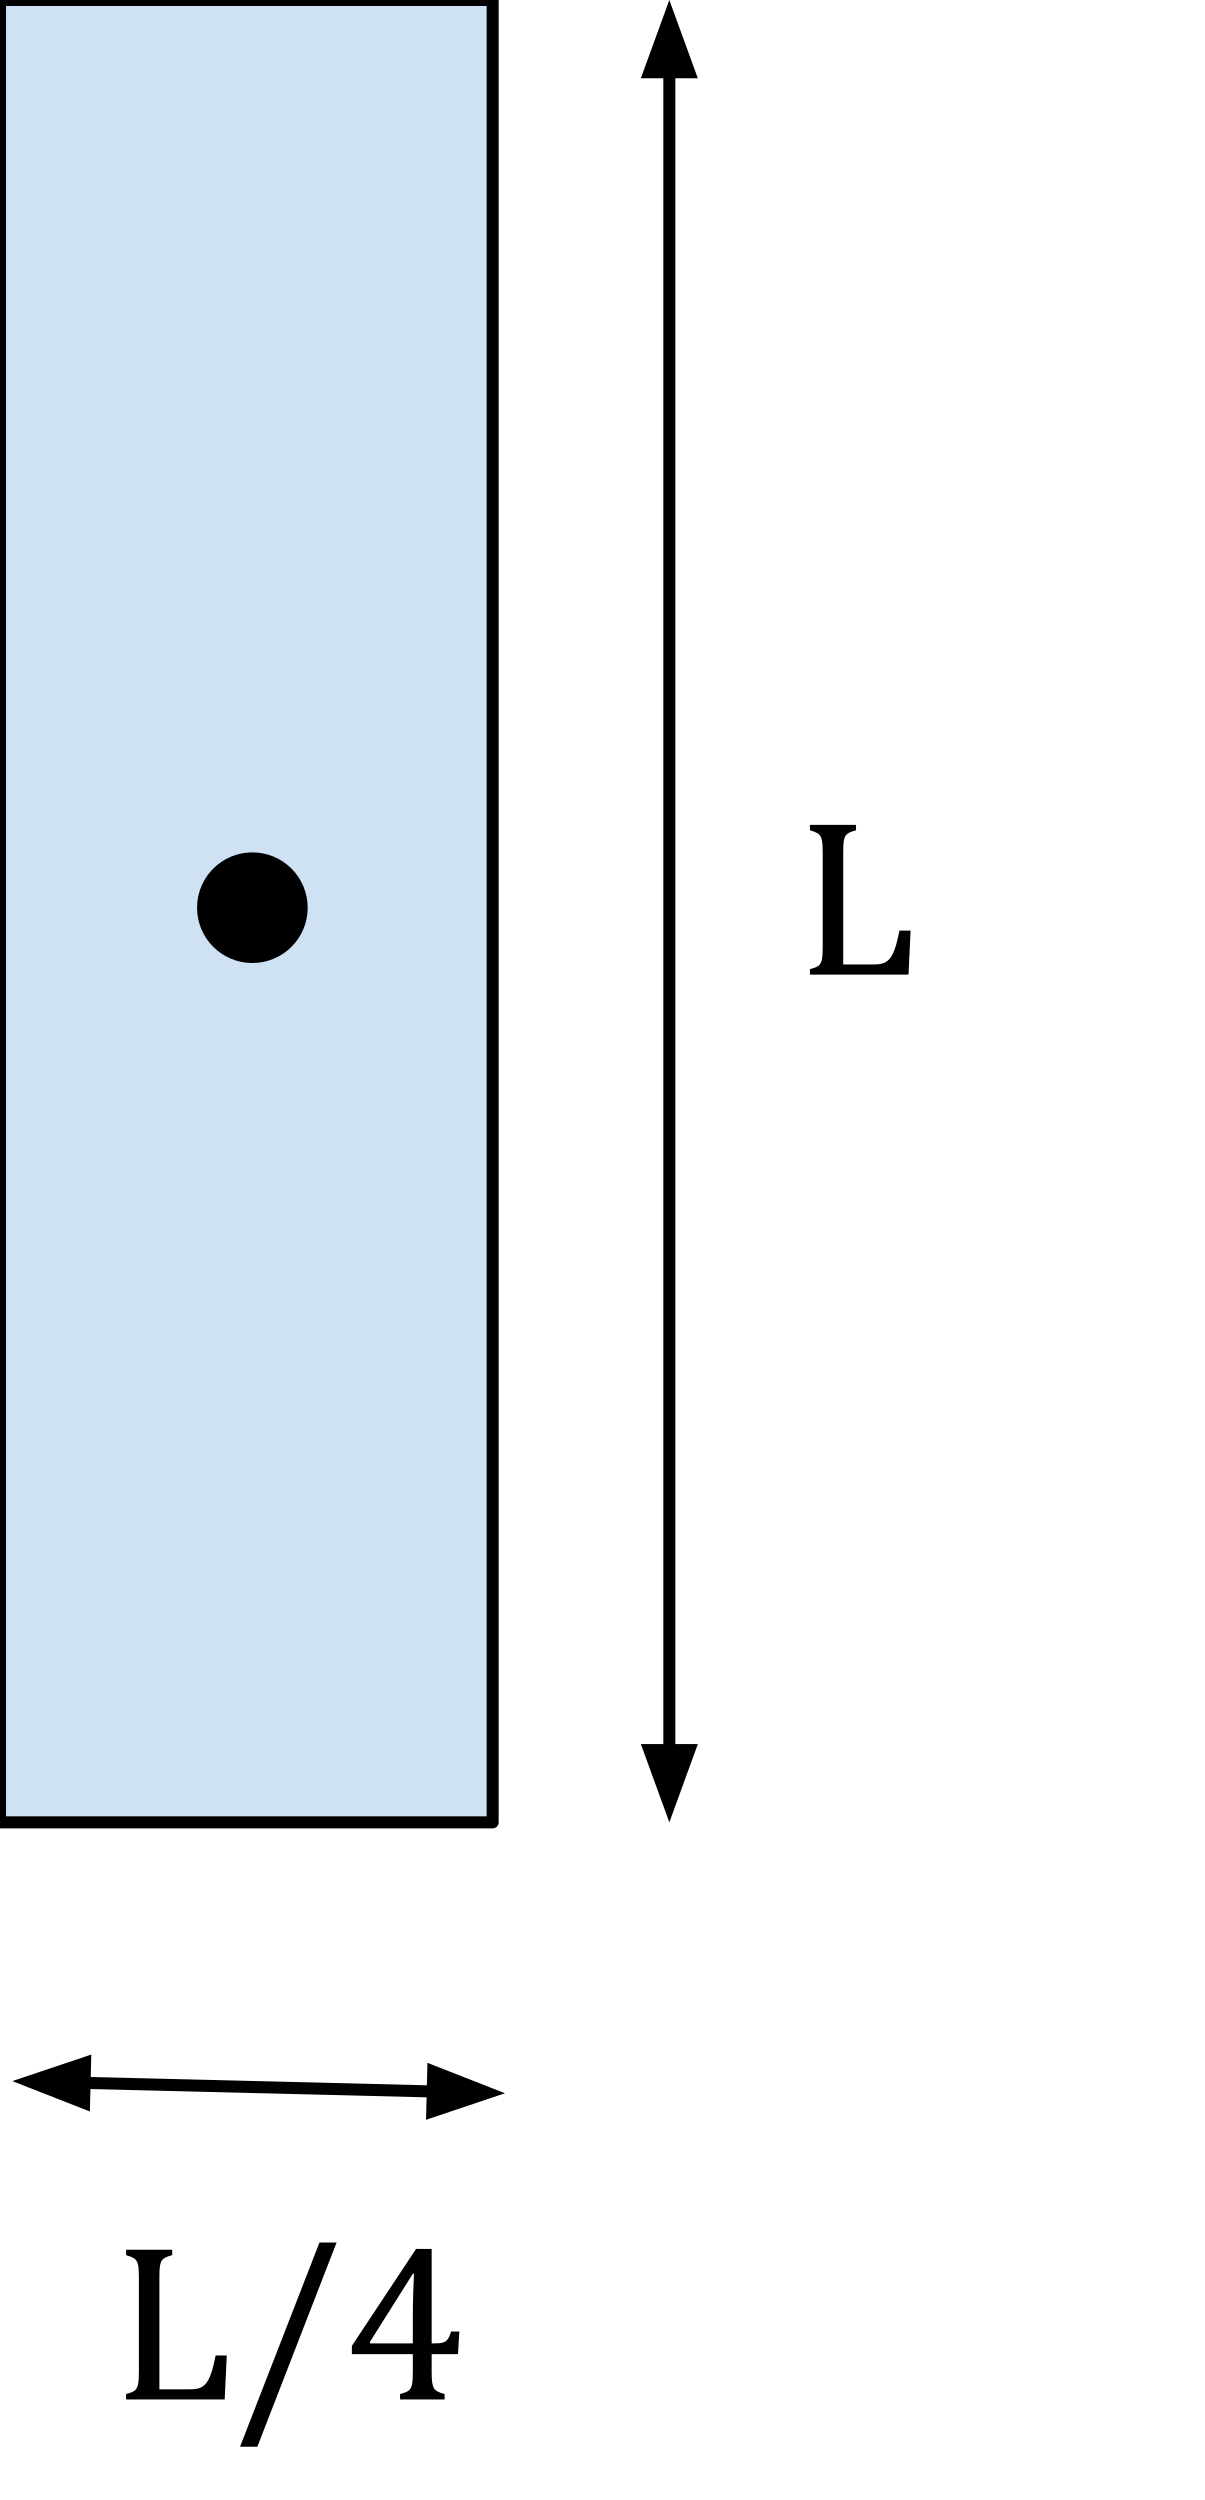
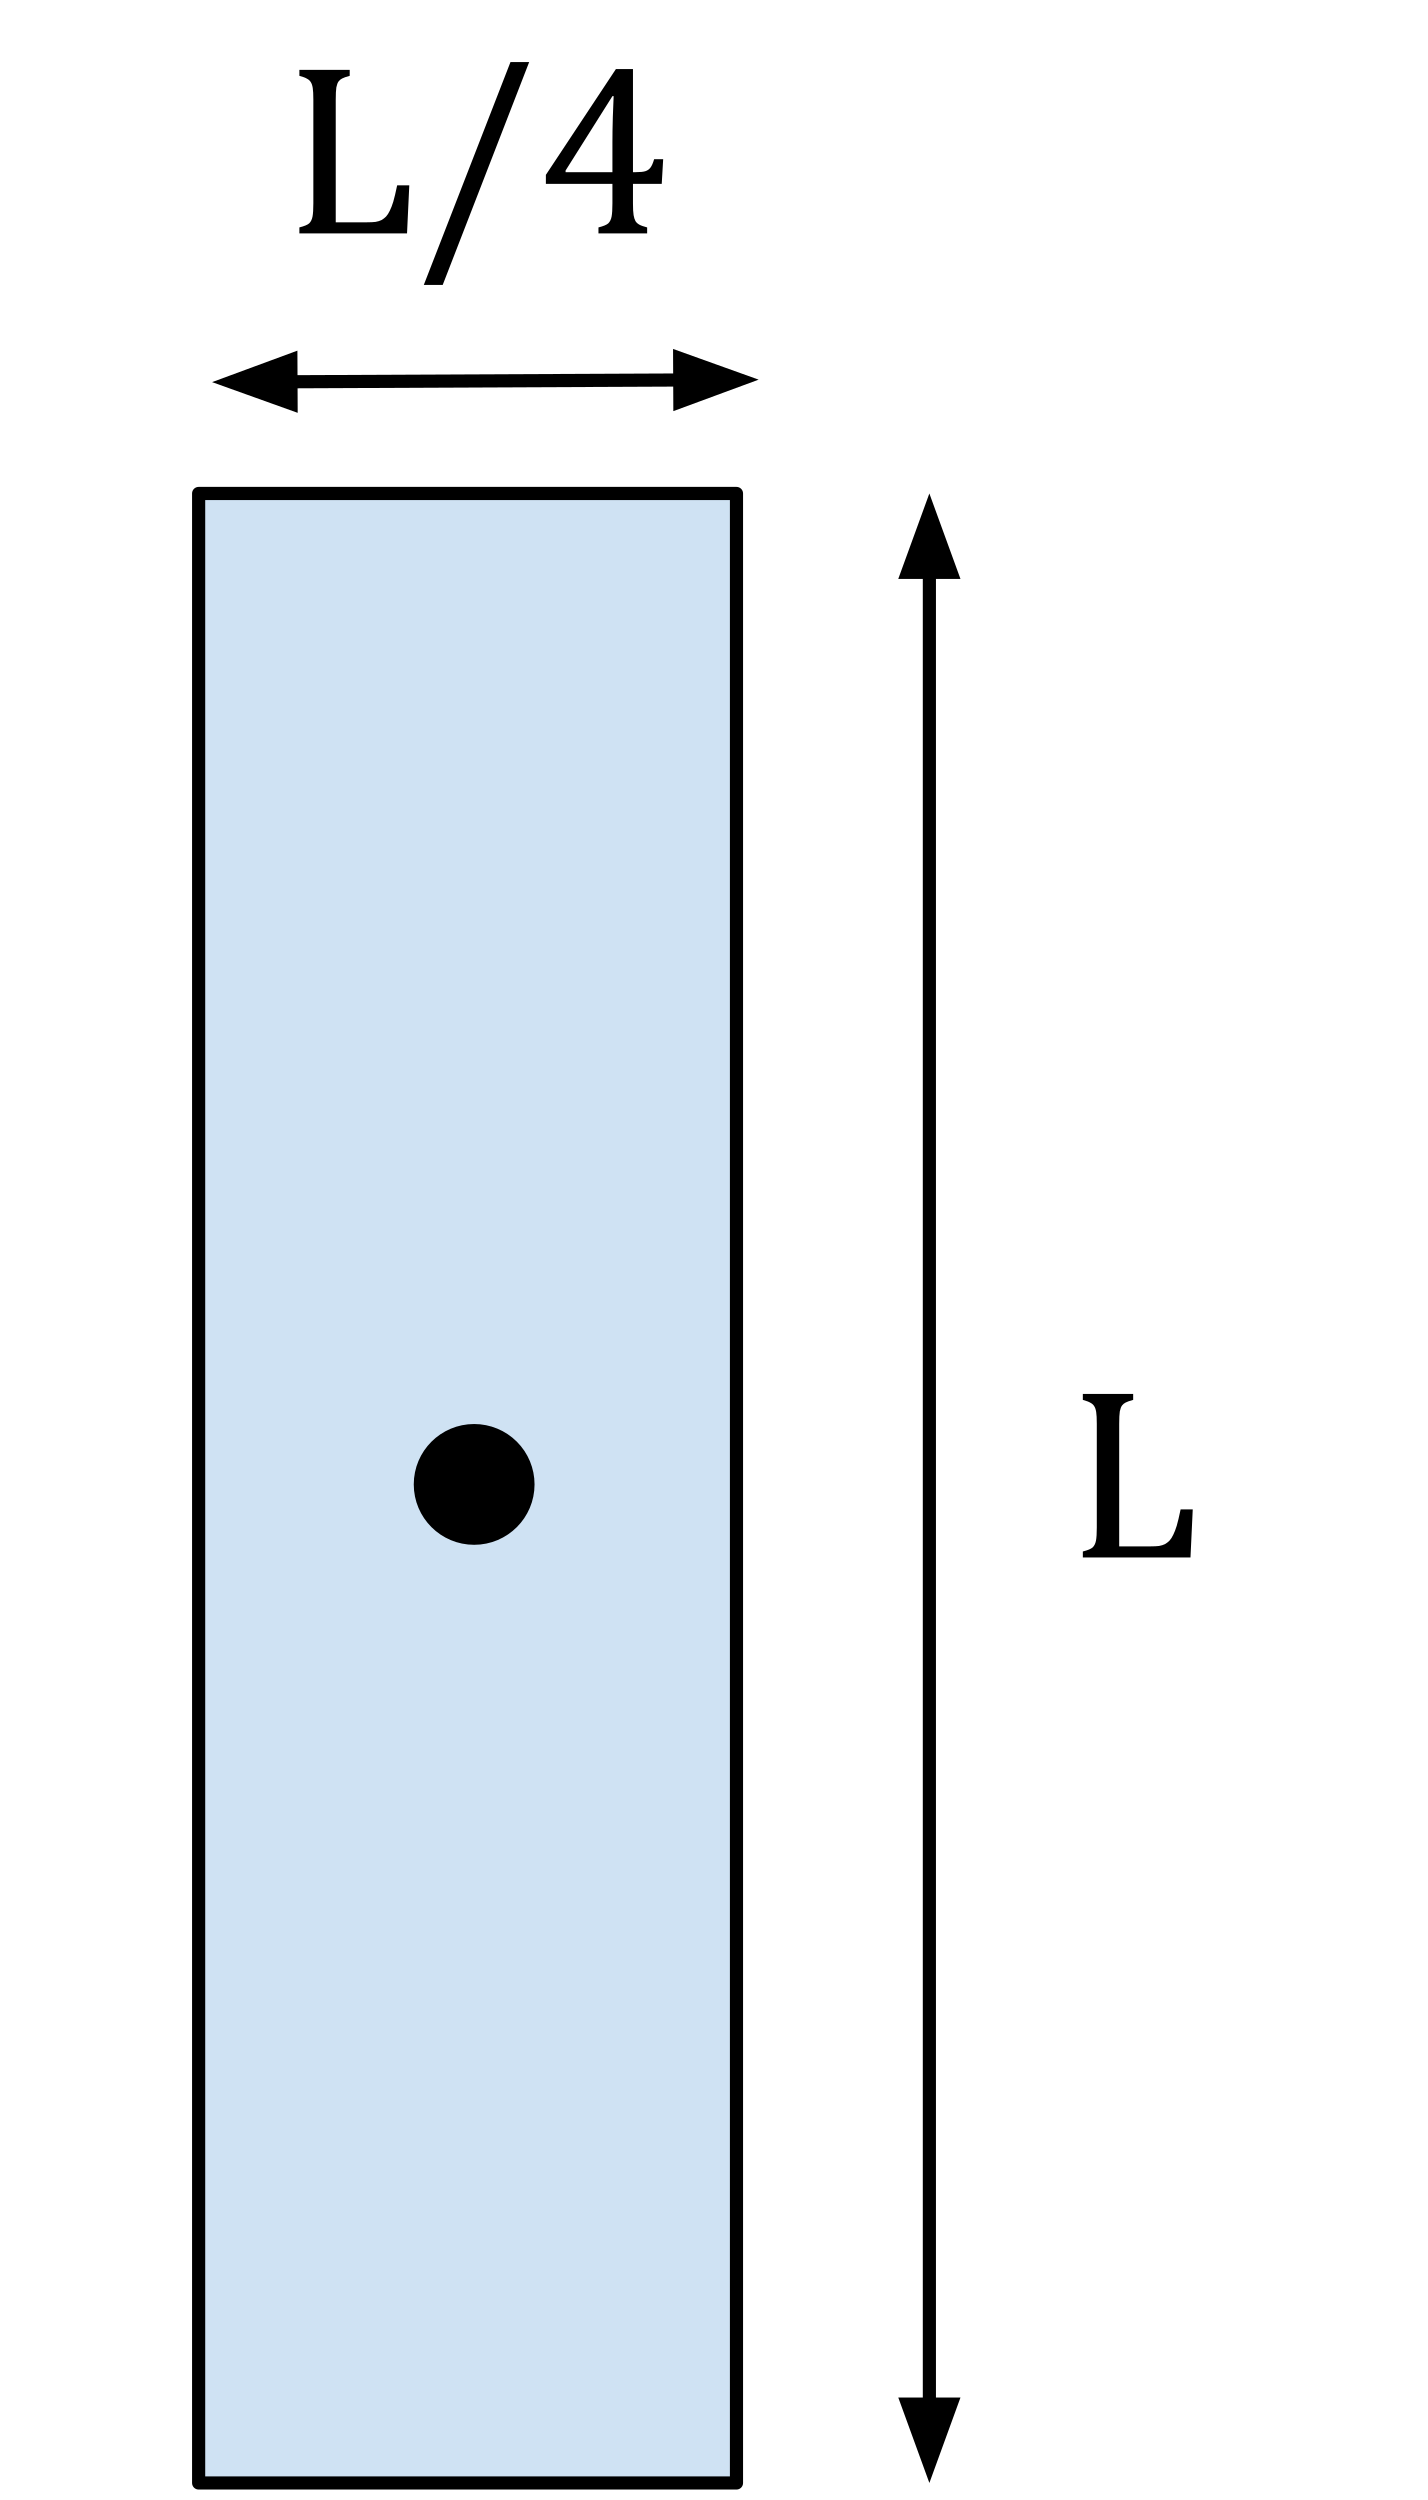
- <svg xmlns="http://www.w3.org/2000/svg" version="1.1" viewBox="0.0 0.0 100.0 207.614" fill="none" stroke="none" stroke-linecap="square" stroke-miterlimit="10">
+ <svg xmlns="http://www.w3.org/2000/svg" version="1.1" viewBox="0.0 0.0 108.567 190.171" fill="none" stroke="none" stroke-linecap="square" stroke-miterlimit="10">
  <clipPath id="p.0">
-     <path d="m0 0l100.0 0l0 207.614l-100.0 0l0 -207.614z" clip-rule="nonzero" />
+     <path d="m0 0l108.567 0l0 190.171l-108.567 0l0 -190.171z" clip-rule="nonzero" />
  </clipPath>
  <g clip-path="url(#p.0)">
-     <path fill="#000000" fill-opacity="0.0" d="m0 0l100.0 0l0 207.614l-100.0 0z" fill-rule="evenodd" />
-     <path fill="#cfe2f3" d="m0 0l40.913 0l0 151.339l-40.913 0z" fill-rule="evenodd" />
-     <path stroke="#000000" stroke-width="1.0" stroke-linejoin="round" stroke-linecap="butt" d="m0 0l40.913 0l0 151.339l-40.913 0z" fill-rule="evenodd" />
-     <path fill="#000000" d="m16.864 75.381l0 0c0 -2.261 1.833 -4.094 4.094 -4.094l0 0c1.086 0 2.127 0.431 2.895 1.199c0.768 0.768 1.199 1.809 1.199 2.895l0 0c0 2.261 -1.833 4.094 -4.094 4.094l0 0c-2.261 0 -4.094 -1.833 -4.094 -4.094z" fill-rule="evenodd" />
-     <path stroke="#000000" stroke-width="1.0" stroke-linejoin="round" stroke-linecap="butt" d="m16.864 75.381l0 0c0 -2.261 1.833 -4.094 4.094 -4.094l0 0c1.086 0 2.127 0.431 2.895 1.199c0.768 0.768 1.199 1.809 1.199 2.895l0 0c0 2.261 -1.833 4.094 -4.094 4.094l0 0c-2.261 0 -4.094 -1.833 -4.094 -4.094z" fill-rule="evenodd" />
-     <path fill="#000000" fill-opacity="0.0" d="m55.585 0l0 151.339" fill-rule="evenodd" />
-     <path stroke="#000000" stroke-width="1.0" stroke-linejoin="round" stroke-linecap="butt" d="m55.585 6.0l0 139.339" fill-rule="evenodd" />
-     <path fill="#000000" stroke="#000000" stroke-width="1.0" stroke-linecap="butt" d="m57.237 6.0l-1.652 -4.538l-1.652 4.538z" fill-rule="evenodd" />
-     <path fill="#000000" stroke="#000000" stroke-width="1.0" stroke-linecap="butt" d="m53.934 145.339l1.652 4.538l1.652 -4.538z" fill-rule="evenodd" />
-     <path fill="#000000" fill-opacity="0.0" d="m57.15 54.018l35.78 0l0 37.827l-35.78 0z" fill-rule="evenodd" />
-     <path fill="#000000" d="m70.025 80.095l2.391 0q0.391 0 0.641 -0.031q0.266 -0.047 0.453 -0.141q0.188 -0.109 0.344 -0.266q0.156 -0.172 0.281 -0.438q0.141 -0.281 0.266 -0.688q0.125 -0.422 0.297 -1.25l0.922 0l-0.172 3.656l-8.188 0l0 -0.453q0.562 -0.141 0.75 -0.312q0.188 -0.188 0.25 -0.516q0.062 -0.328 0.062 -1.0l0 -7.875q0 -0.625 -0.047 -0.906q-0.047 -0.297 -0.156 -0.453q-0.094 -0.156 -0.281 -0.25q-0.172 -0.109 -0.578 -0.219l0 -0.453l3.828 0l0 0.453q-0.406 0.109 -0.578 0.203q-0.156 0.078 -0.266 0.219q-0.109 0.141 -0.172 0.453q-0.047 0.297 -0.047 0.953l0 9.312z" fill-rule="nonzero" />
-     <path fill="#000000" fill-opacity="0.0" d="m1.024 172.827l40.913 1.008" fill-rule="evenodd" />
-     <path stroke="#000000" stroke-width="1.0" stroke-linejoin="round" stroke-linecap="butt" d="m7.022 172.975l28.917 0.712" fill-rule="evenodd" />
-     <path fill="#000000" stroke="#000000" stroke-width="1.0" stroke-linecap="butt" d="m7.062 171.323l-4.577 1.539l4.496 1.763z" fill-rule="evenodd" />
-     <path fill="#000000" stroke="#000000" stroke-width="1.0" stroke-linecap="butt" d="m35.898 175.338l4.577 -1.539l-4.496 -1.763z" fill-rule="evenodd" />
-     <path fill="#000000" fill-opacity="0.0" d="m0.362 172.346l51.118 0l0 37.827l-51.118 0z" fill-rule="evenodd" />
-     <path fill="#000000" d="m13.237 198.423l2.391 0q0.391 0 0.641 -0.031q0.266 -0.047 0.453 -0.141q0.188 -0.109 0.344 -0.266q0.156 -0.172 0.281 -0.438q0.141 -0.281 0.266 -0.688q0.125 -0.422 0.297 -1.25l0.922 0l-0.172 3.656l-8.188 0l0 -0.453q0.562 -0.141 0.75 -0.312q0.188 -0.188 0.25 -0.516q0.062 -0.328 0.062 -1.0l0 -7.875q0 -0.625 -0.047 -0.906q-0.047 -0.297 -0.156 -0.453q-0.094 -0.156 -0.281 -0.25q-0.172 -0.109 -0.578 -0.219l0 -0.453l3.828 0l0 0.453q-0.406 0.109 -0.578 0.203q-0.156 0.078 -0.266 0.219q-0.109 0.141 -0.172 0.453q-0.047 0.297 -0.047 0.953l0 9.312zm14.714 -12.188l-6.578 16.953l-1.438 0l6.594 -16.953l1.422 0zm5.271 12.578q0.562 -0.141 0.75 -0.312q0.188 -0.188 0.25 -0.516q0.062 -0.328 0.062 -1.0l0 -1.484l-5.062 0l0 -0.688l5.328 -8.047l1.297 0l0 7.844l0.203 0q0.516 0 0.75 -0.078q0.234 -0.078 0.375 -0.266q0.156 -0.203 0.281 -0.641l0.688 0l-0.109 1.875l-2.188 0l0 1.484q0 0.609 0.047 0.891q0.047 0.281 0.141 0.453q0.094 0.156 0.281 0.266q0.188 0.109 0.609 0.219l0 0.453l-3.703 0l0 -0.453zm-2.5 -4.203l3.562 0l0 -2.266q0 -0.859 0.031 -1.922q0.031 -1.062 0.062 -1.594l-0.094 0l-3.562 5.656l0 0.125z" fill-rule="nonzero" />
+     <path fill="#000000" fill-opacity="0.0" d="m0 0l108.567 0l0 190.171l-108.567 0z" fill-rule="evenodd" />
+     <path fill="#cfe2f3" d="m15.11 37.537l40.913 0l0 151.339l-40.913 0z" fill-rule="evenodd" />
+     <path stroke="#000000" stroke-width="1.0" stroke-linejoin="round" stroke-linecap="butt" d="m15.11 37.537l40.913 0l0 151.339l-40.913 0z" fill-rule="evenodd" />
+     <path fill="#000000" d="m31.974 112.917l0 0c0 -2.261 1.833 -4.094 4.094 -4.094l0 0c1.086 0 2.127 0.431 2.895 1.199c0.768 0.768 1.199 1.809 1.199 2.895l0 0c0 2.261 -1.833 4.094 -4.094 4.094l0 0c-2.261 0 -4.094 -1.833 -4.094 -4.094z" fill-rule="evenodd" />
+     <path stroke="#000000" stroke-width="1.0" stroke-linejoin="round" stroke-linecap="butt" d="m31.974 112.917l0 0c0 -2.261 1.833 -4.094 4.094 -4.094l0 0c1.086 0 2.127 0.431 2.895 1.199c0.768 0.768 1.199 1.809 1.199 2.895l0 0c0 2.261 -1.833 4.094 -4.094 4.094l0 0c-2.261 0 -4.094 -1.833 -4.094 -4.094z" fill-rule="evenodd" />
+     <path fill="#000000" fill-opacity="0.0" d="m70.696 37.537l0 151.339" fill-rule="evenodd" />
+     <path stroke="#000000" stroke-width="1.0" stroke-linejoin="round" stroke-linecap="butt" d="m70.696 43.537l0 139.339" fill-rule="evenodd" />
+     <path fill="#000000" stroke="#000000" stroke-width="1.0" stroke-linecap="butt" d="m72.347 43.537l-1.652 -4.538l-1.652 4.538z" fill-rule="evenodd" />
+     <path fill="#000000" stroke="#000000" stroke-width="1.0" stroke-linecap="butt" d="m69.044 182.875l1.652 4.538l1.652 -4.538z" fill-rule="evenodd" />
+     <path fill="#000000" fill-opacity="0.0" d="m72.26 91.554l25.165 0l0 37.827l-25.165 0z" fill-rule="evenodd" />
+     <path fill="#000000" d="m85.135 117.63l2.391 0q0.391 0 0.641 -0.031q0.266 -0.047 0.453 -0.141q0.188 -0.109 0.344 -0.266q0.156 -0.172 0.281 -0.438q0.141 -0.281 0.266 -0.688q0.125 -0.422 0.297 -1.25l0.922 0l-0.172 3.656l-8.188 0l0 -0.453q0.562 -0.141 0.75 -0.312q0.188 -0.188 0.25 -0.516q0.062 -0.328 0.062 -1.0l0 -7.875q0 -0.625 -0.047 -0.906q-0.047 -0.297 -0.156 -0.453q-0.094 -0.156 -0.281 -0.25q-0.172 -0.109 -0.578 -0.219l0 -0.453l3.828 0l0 0.453q-0.406 0.109 -0.578 0.203q-0.156 0.078 -0.266 0.219q-0.109 0.141 -0.172 0.453q-0.047 0.297 -0.047 0.953l0 9.312z" fill-rule="nonzero" />
+     <path fill="#000000" fill-opacity="0.0" d="m16.134 29.067l41.575 -0.189" fill-rule="evenodd" />
+     <path stroke="#000000" stroke-width="1.0" stroke-linejoin="round" stroke-linecap="butt" d="m22.134 29.04l29.575 -0.134" fill-rule="evenodd" />
+     <path fill="#000000" stroke="#000000" stroke-width="1.0" stroke-linecap="butt" d="m22.126 27.389l-4.531 1.672l4.546 1.631z" fill-rule="evenodd" />
+     <path fill="#000000" stroke="#000000" stroke-width="1.0" stroke-linecap="butt" d="m51.716 30.558l4.531 -1.672l-4.546 -1.631z" fill-rule="evenodd" />
+     <path fill="#000000" fill-opacity="0.0" d="m12.664 -7.4593176E-4l51.118 0l0 21.669l-51.118 0z" fill-rule="evenodd" />
+     <path fill="#000000" d="m25.539 16.91l2.391 0q0.391 0 0.641 -0.031q0.266 -0.047 0.453 -0.141q0.188 -0.109 0.344 -0.266q0.156 -0.172 0.281 -0.438q0.141 -0.281 0.266 -0.688q0.125 -0.422 0.297 -1.25l0.922 0l-0.172 3.656l-8.188 0l0 -0.453q0.562 -0.141 0.75 -0.312q0.188 -0.188 0.25 -0.516q0.062 -0.328 0.062 -1.0l0 -7.875q0 -0.625 -0.047 -0.906q-0.047 -0.297 -0.156 -0.453q-0.094 -0.156 -0.281 -0.25q-0.172 -0.109 -0.578 -0.219l0 -0.453l3.828 0l0 0.453q-0.406 0.109 -0.578 0.203q-0.156 0.078 -0.266 0.219q-0.109 0.141 -0.172 0.453q-0.047 0.297 -0.047 0.953l0 9.312zm14.714 -12.188l-6.578 16.953l-1.438 0l6.594 -16.953l1.422 0zm5.271 12.578q0.562 -0.141 0.75 -0.312q0.188 -0.188 0.25 -0.516q0.062 -0.328 0.062 -1.0l0 -1.484l-5.062 0l0 -0.688l5.328 -8.047l1.297 0l0 7.844l0.203 0q0.516 0 0.75 -0.078q0.234 -0.078 0.375 -0.266q0.156 -0.203 0.281 -0.641l0.688 0l-0.109 1.875l-2.188 0l0 1.484q0 0.609 0.047 0.891q0.047 0.281 0.141 0.453q0.094 0.156 0.281 0.266q0.188 0.109 0.609 0.219l0 0.453l-3.703 0l0 -0.453zm-2.5 -4.203l3.562 0l0 -2.266q0 -0.859 0.031 -1.922q0.031 -1.062 0.062 -1.594l-0.094 0l-3.562 5.656l0 0.125z" fill-rule="nonzero" />
  </g>
</svg>
